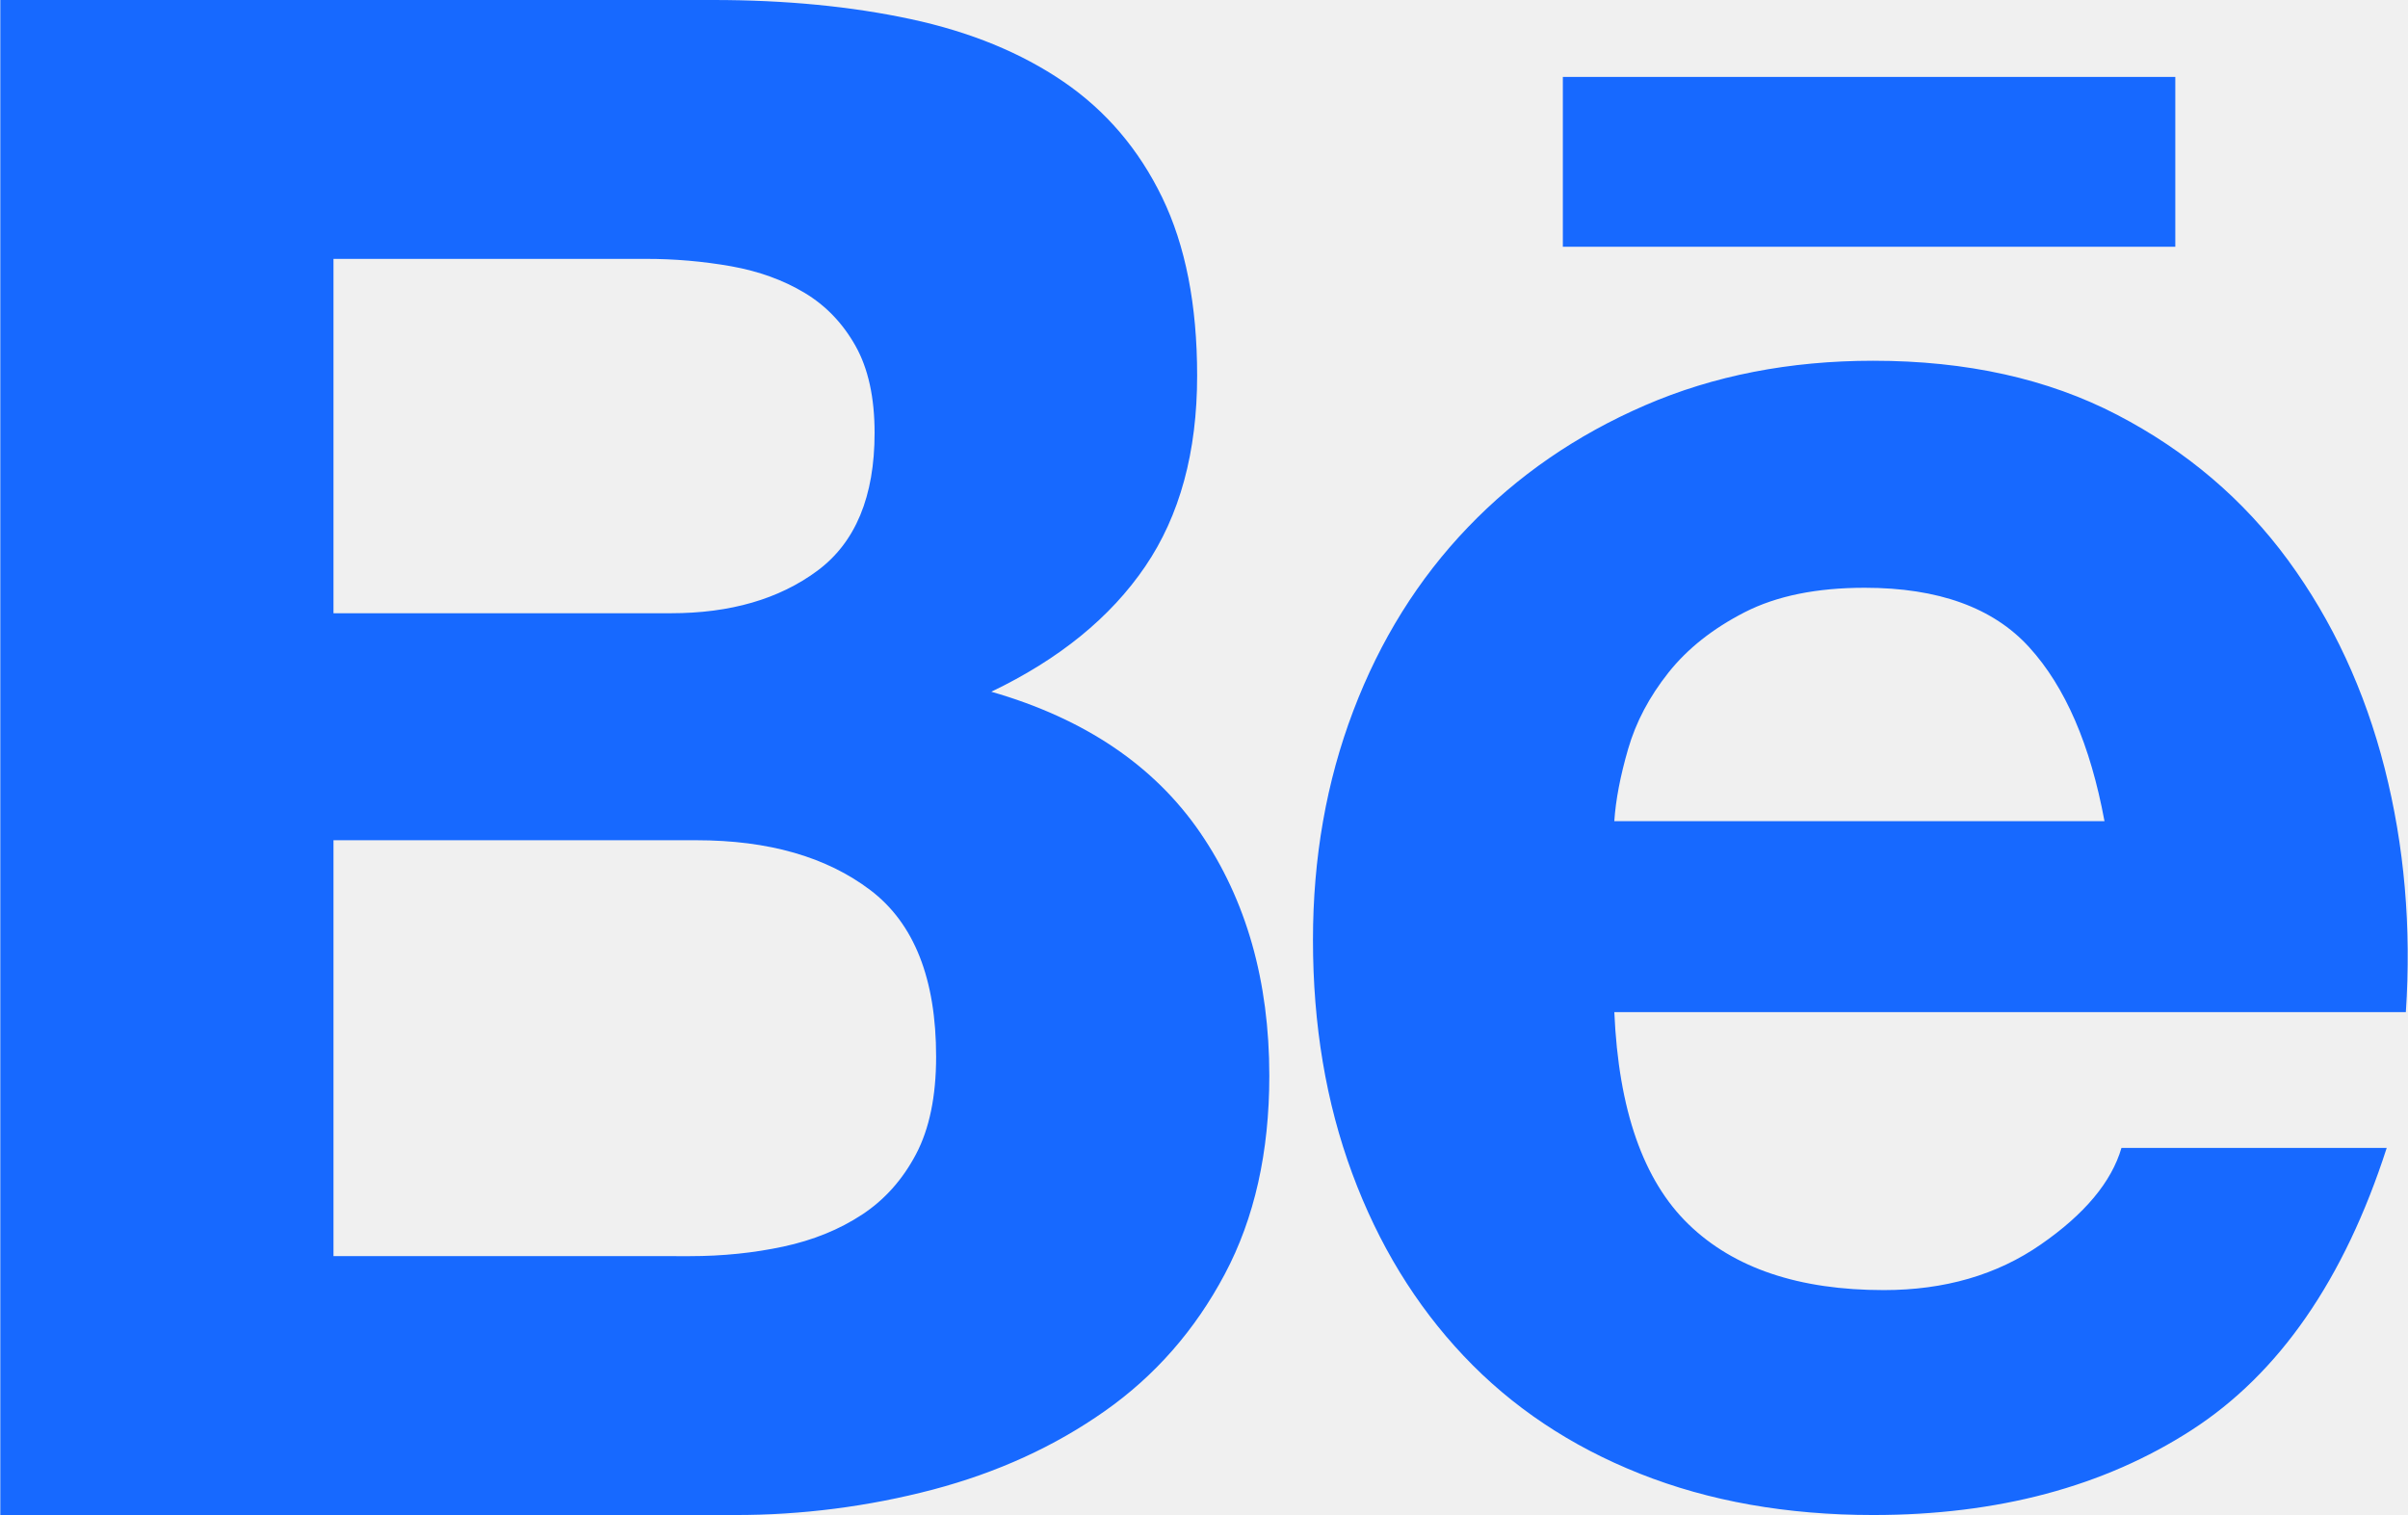
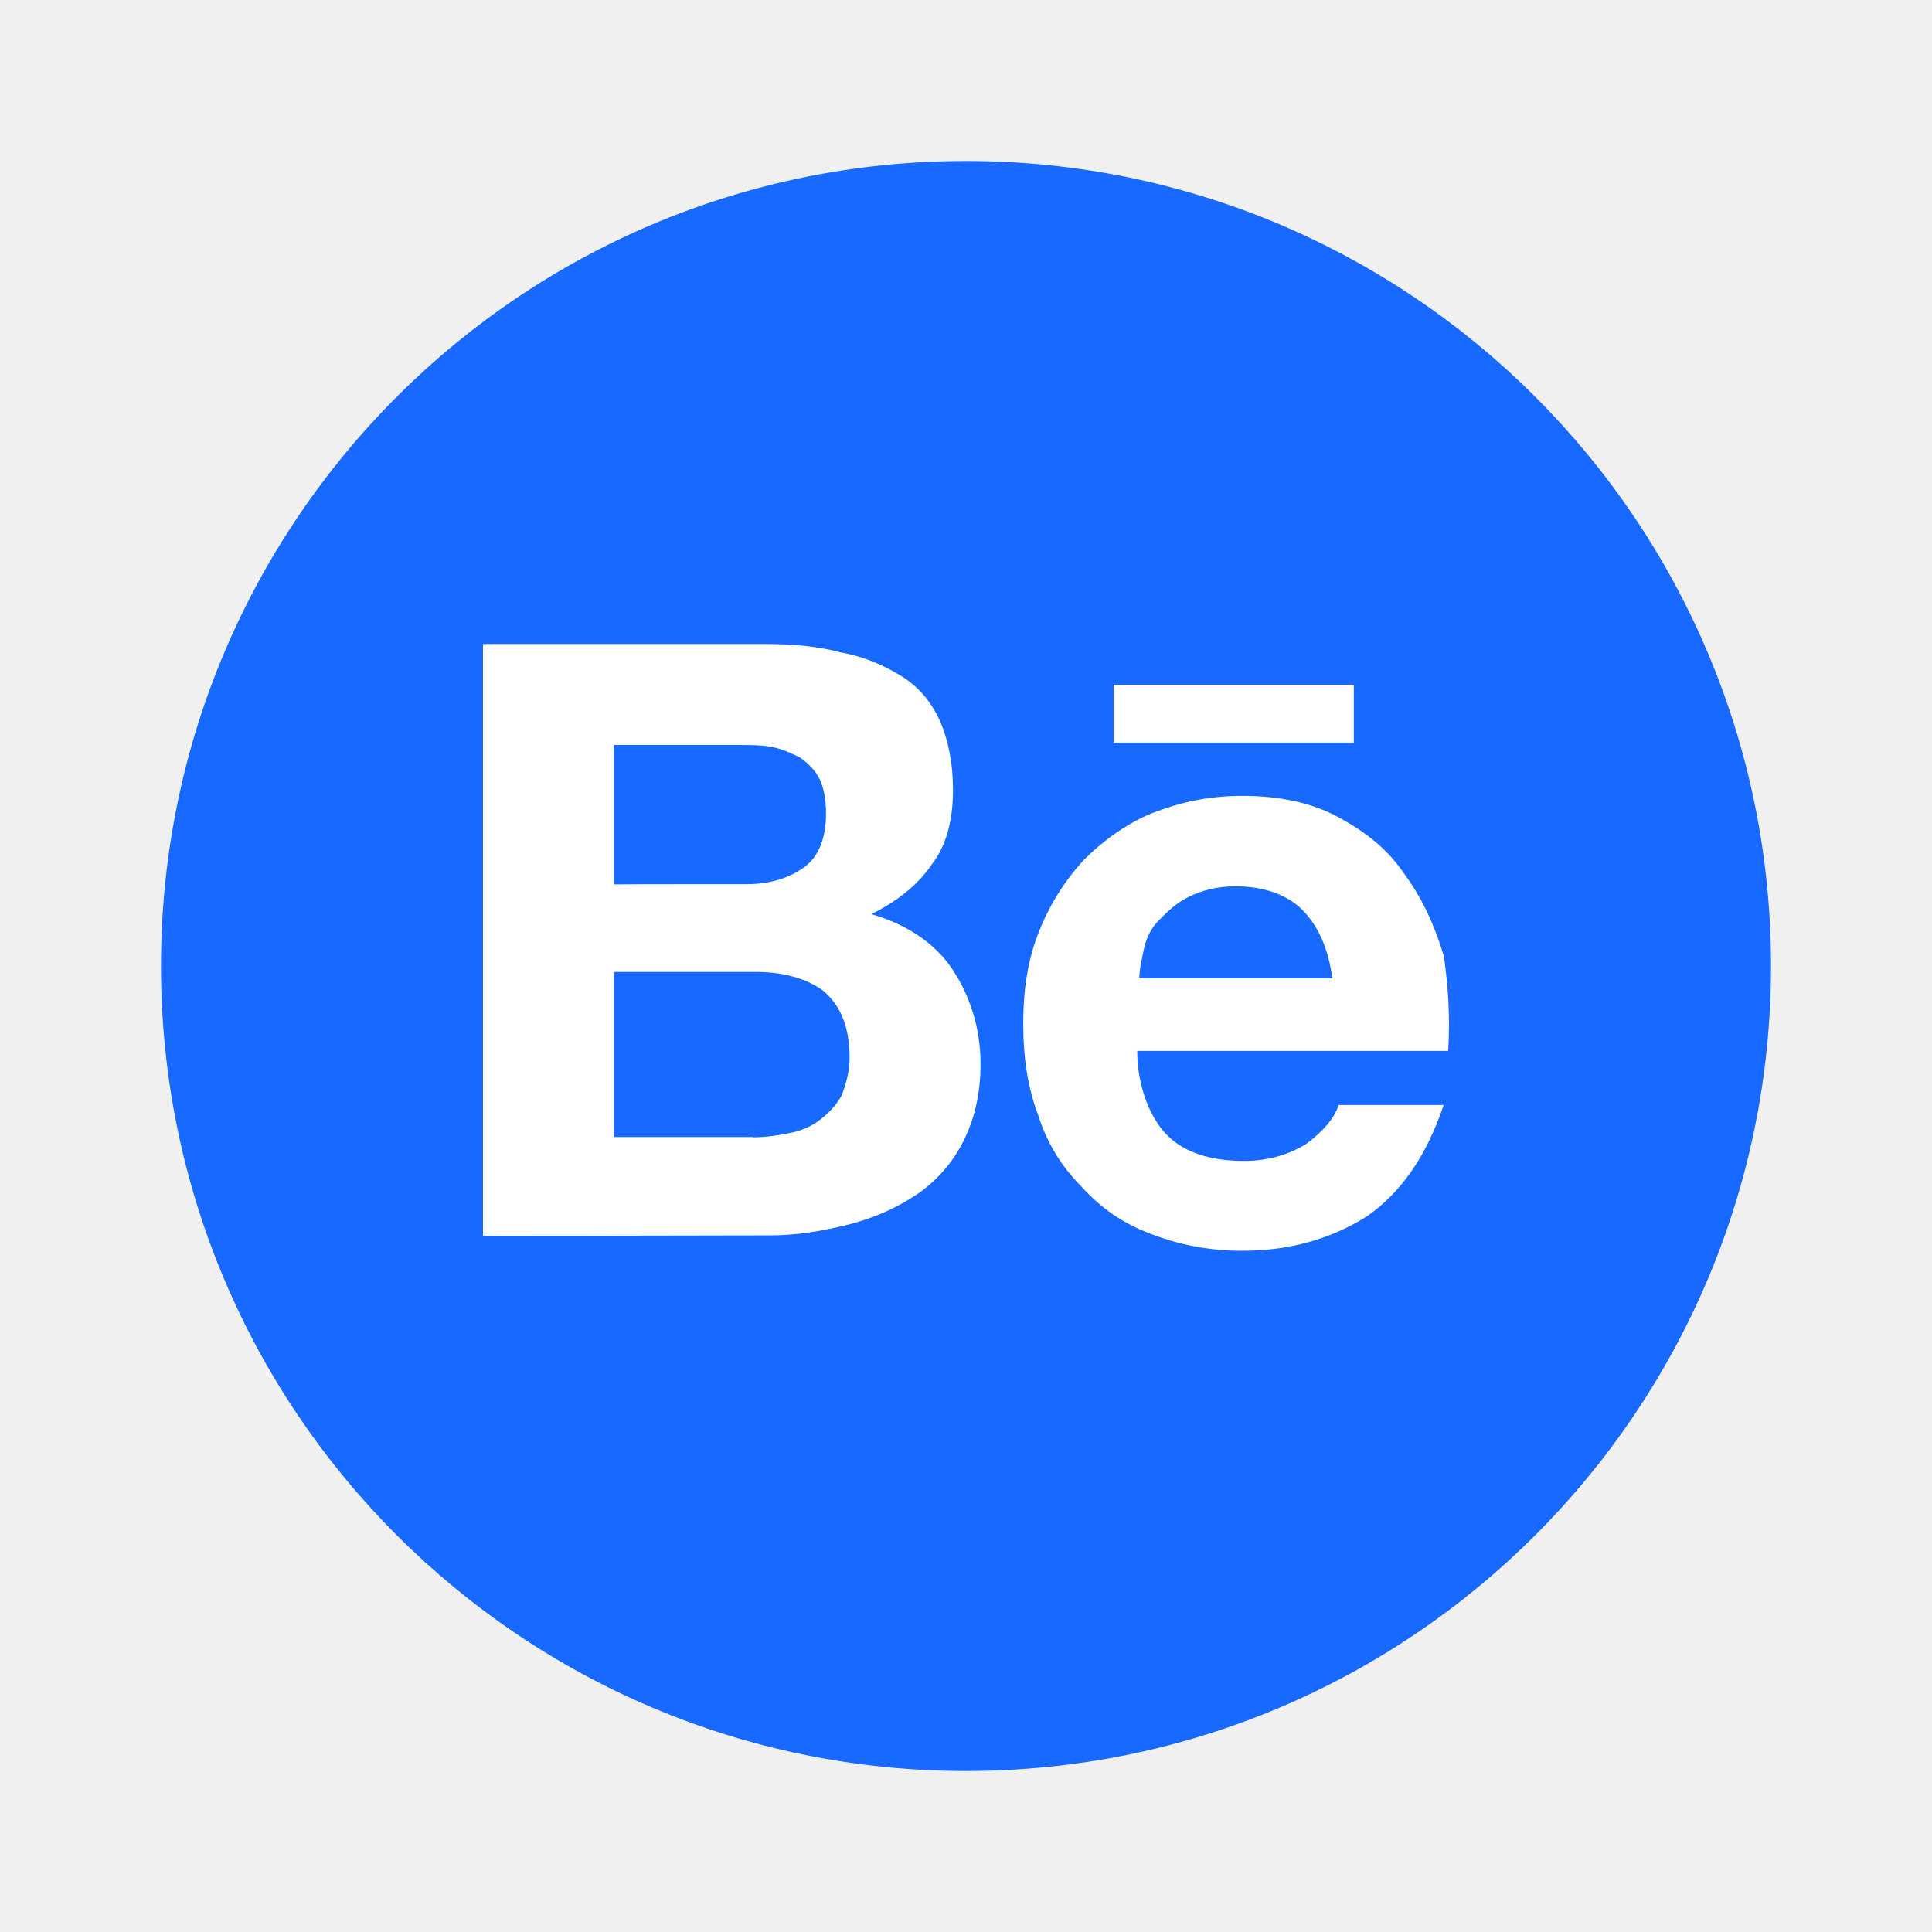
- <svg xmlns="http://www.w3.org/2000/svg" width="2500" height="1573" viewBox="0 0 199.859 125.785">
-   <path fill="#1769FF" d="M59.193 0c5.99 0 11.451.528 16.384 1.586 4.933 1.057 9.161 2.791 12.684 5.196 3.523 2.408 6.254 5.609 8.192 9.603 1.938 3.994 2.907 8.926 2.907 14.798 0 6.343-1.439 11.628-4.316 15.855-2.879 4.228-7.135 7.692-12.772 10.394 7.751 2.232 13.535 6.139 17.353 11.715 3.814 5.58 5.727 12.305 5.727 20.172 0 6.342-1.233 11.834-3.701 16.474-2.465 4.641-5.785 8.428-9.952 11.36-4.17 2.938-8.927 5.109-14.27 6.521a64.387 64.387 0 0 1-16.472 2.112H0V0h59.193zM55.67 50.915c4.933 0 8.984-1.174 12.156-3.524 3.171-2.348 4.756-6.166 4.756-11.451 0-2.935-.528-5.344-1.585-7.223-1.057-1.878-2.466-3.349-4.228-4.404-1.762-1.058-3.788-1.789-6.078-2.203a40.436 40.436 0 0 0-7.135-.616H27.659v29.422H55.67zm1.585 53.378c2.7 0 5.285-.265 7.751-.793 2.466-.529 4.638-1.41 6.519-2.644 1.877-1.231 3.375-2.906 4.492-5.021 1.115-2.113 1.673-4.814 1.673-8.104 0-6.457-1.822-11.067-5.461-13.828-3.642-2.76-8.457-4.141-14.446-4.141H27.659v34.529l29.596.002zM140.159 101.651c3.758 3.644 9.161 5.461 16.208 5.461 5.048 0 9.395-1.26 13.035-3.787 3.641-2.522 5.873-5.196 6.695-8.016h22.021c-3.522 10.922-8.927 18.734-16.207 23.43-7.284 4.699-16.093 7.047-26.427 7.047-7.164 0-13.625-1.145-19.379-3.436-5.756-2.289-10.631-5.549-14.621-9.777-3.994-4.227-7.077-9.274-9.25-15.149-2.174-5.871-3.258-12.332-3.258-19.379 0-6.81 1.113-13.152 3.347-19.025 2.229-5.871 5.399-10.951 9.514-15.24 4.108-4.285 9.013-7.662 14.71-10.129 5.695-2.467 12.008-3.699 18.938-3.699 7.752 0 14.504 1.497 20.261 4.492 5.753 2.994 10.481 7.021 14.182 12.067 3.699 5.051 6.369 10.807 8.017 17.264 1.644 6.461 2.229 13.213 1.762 20.26h-65.712c.351 8.102 2.403 13.977 6.164 17.616zm28.275-47.918c-2.994-3.287-7.547-4.933-13.652-4.933-3.994 0-7.311.677-9.953 2.026-2.643 1.353-4.758 3.023-6.344 5.021-1.584 1.998-2.702 4.113-3.346 6.342-.647 2.232-1.029 4.229-1.146 5.99h40.695c-1.174-6.343-3.258-11.157-6.254-14.446zM129.721 6.387h50.846v14.098h-50.846z" />
+ <svg xmlns="http://www.w3.org/2000/svg" width="800px" height="800px" viewBox="0 0 48 48" fill="none">
+   <circle cx="24" cy="24" r="20" fill="#1769FF" />
+   <path d="M18.981 16C19.673 16 20.311 16.053 20.898 16.211C21.484 16.316 21.965 16.534 22.393 16.797C22.821 17.06 23.137 17.436 23.354 17.916C23.565 18.397 23.677 18.983 23.677 19.622C23.677 20.366 23.519 21.005 23.143 21.486C22.821 21.967 22.294 22.395 21.648 22.711C22.557 22.974 23.249 23.455 23.67 24.094C24.092 24.733 24.362 25.53 24.362 26.439C24.362 27.183 24.204 27.822 23.934 28.355C23.67 28.889 23.242 29.369 22.761 29.686C22.281 30.008 21.695 30.272 21.056 30.43C20.417 30.588 19.778 30.693 19.139 30.693L12 30.706V16H18.981ZM18.553 21.967C19.139 21.967 19.62 21.809 19.989 21.539C20.358 21.269 20.522 20.794 20.522 20.208C20.522 19.886 20.47 19.57 20.364 19.359C20.259 19.148 20.101 18.983 19.883 18.825C19.673 18.72 19.455 18.615 19.192 18.562C18.928 18.509 18.658 18.509 18.342 18.509H15.253V21.973C15.253 21.967 18.553 21.967 18.553 21.967ZM18.711 28.256C19.034 28.256 19.35 28.204 19.62 28.151C19.883 28.098 20.153 27.993 20.364 27.828C20.575 27.664 20.739 27.506 20.898 27.242C21.003 26.979 21.108 26.656 21.108 26.281C21.108 25.536 20.898 25.003 20.47 24.628C20.041 24.305 19.455 24.147 18.764 24.147H15.253V28.25H18.711V28.256Z" fill="white" />
+   <path d="M28.998 28.204C29.426 28.632 30.065 28.843 30.915 28.843C31.501 28.843 32.034 28.684 32.462 28.414C32.89 28.092 33.154 27.776 33.259 27.453H35.867C35.439 28.73 34.8 29.639 33.951 30.226C33.101 30.759 32.087 31.075 30.862 31.075C30.012 31.075 29.262 30.917 28.57 30.647C27.878 30.384 27.345 30.008 26.864 29.475C26.383 28.994 26.015 28.408 25.797 27.716C25.534 27.025 25.422 26.28 25.422 25.424C25.422 24.628 25.527 23.877 25.797 23.185C26.067 22.494 26.436 21.907 26.917 21.374C27.398 20.893 27.984 20.465 28.623 20.202C29.314 19.938 30.006 19.774 30.862 19.774C31.771 19.774 32.568 19.932 33.259 20.307C33.951 20.683 34.484 21.104 34.912 21.743C35.34 22.329 35.656 23.02 35.874 23.765C35.979 24.509 36.032 25.26 35.979 26.109H28.254C28.254 26.979 28.57 27.776 28.998 28.204ZM32.357 22.606C31.982 22.23 31.395 22.02 30.704 22.02C30.223 22.02 29.854 22.125 29.532 22.283C29.209 22.441 28.998 22.658 28.787 22.869C28.576 23.08 28.465 23.35 28.412 23.613C28.359 23.877 28.306 24.094 28.306 24.305H33.101C32.996 23.515 32.726 22.981 32.357 22.606ZM27.668 17.014H33.635V18.45H27.668V17.014Z" fill="white" />
</svg>
